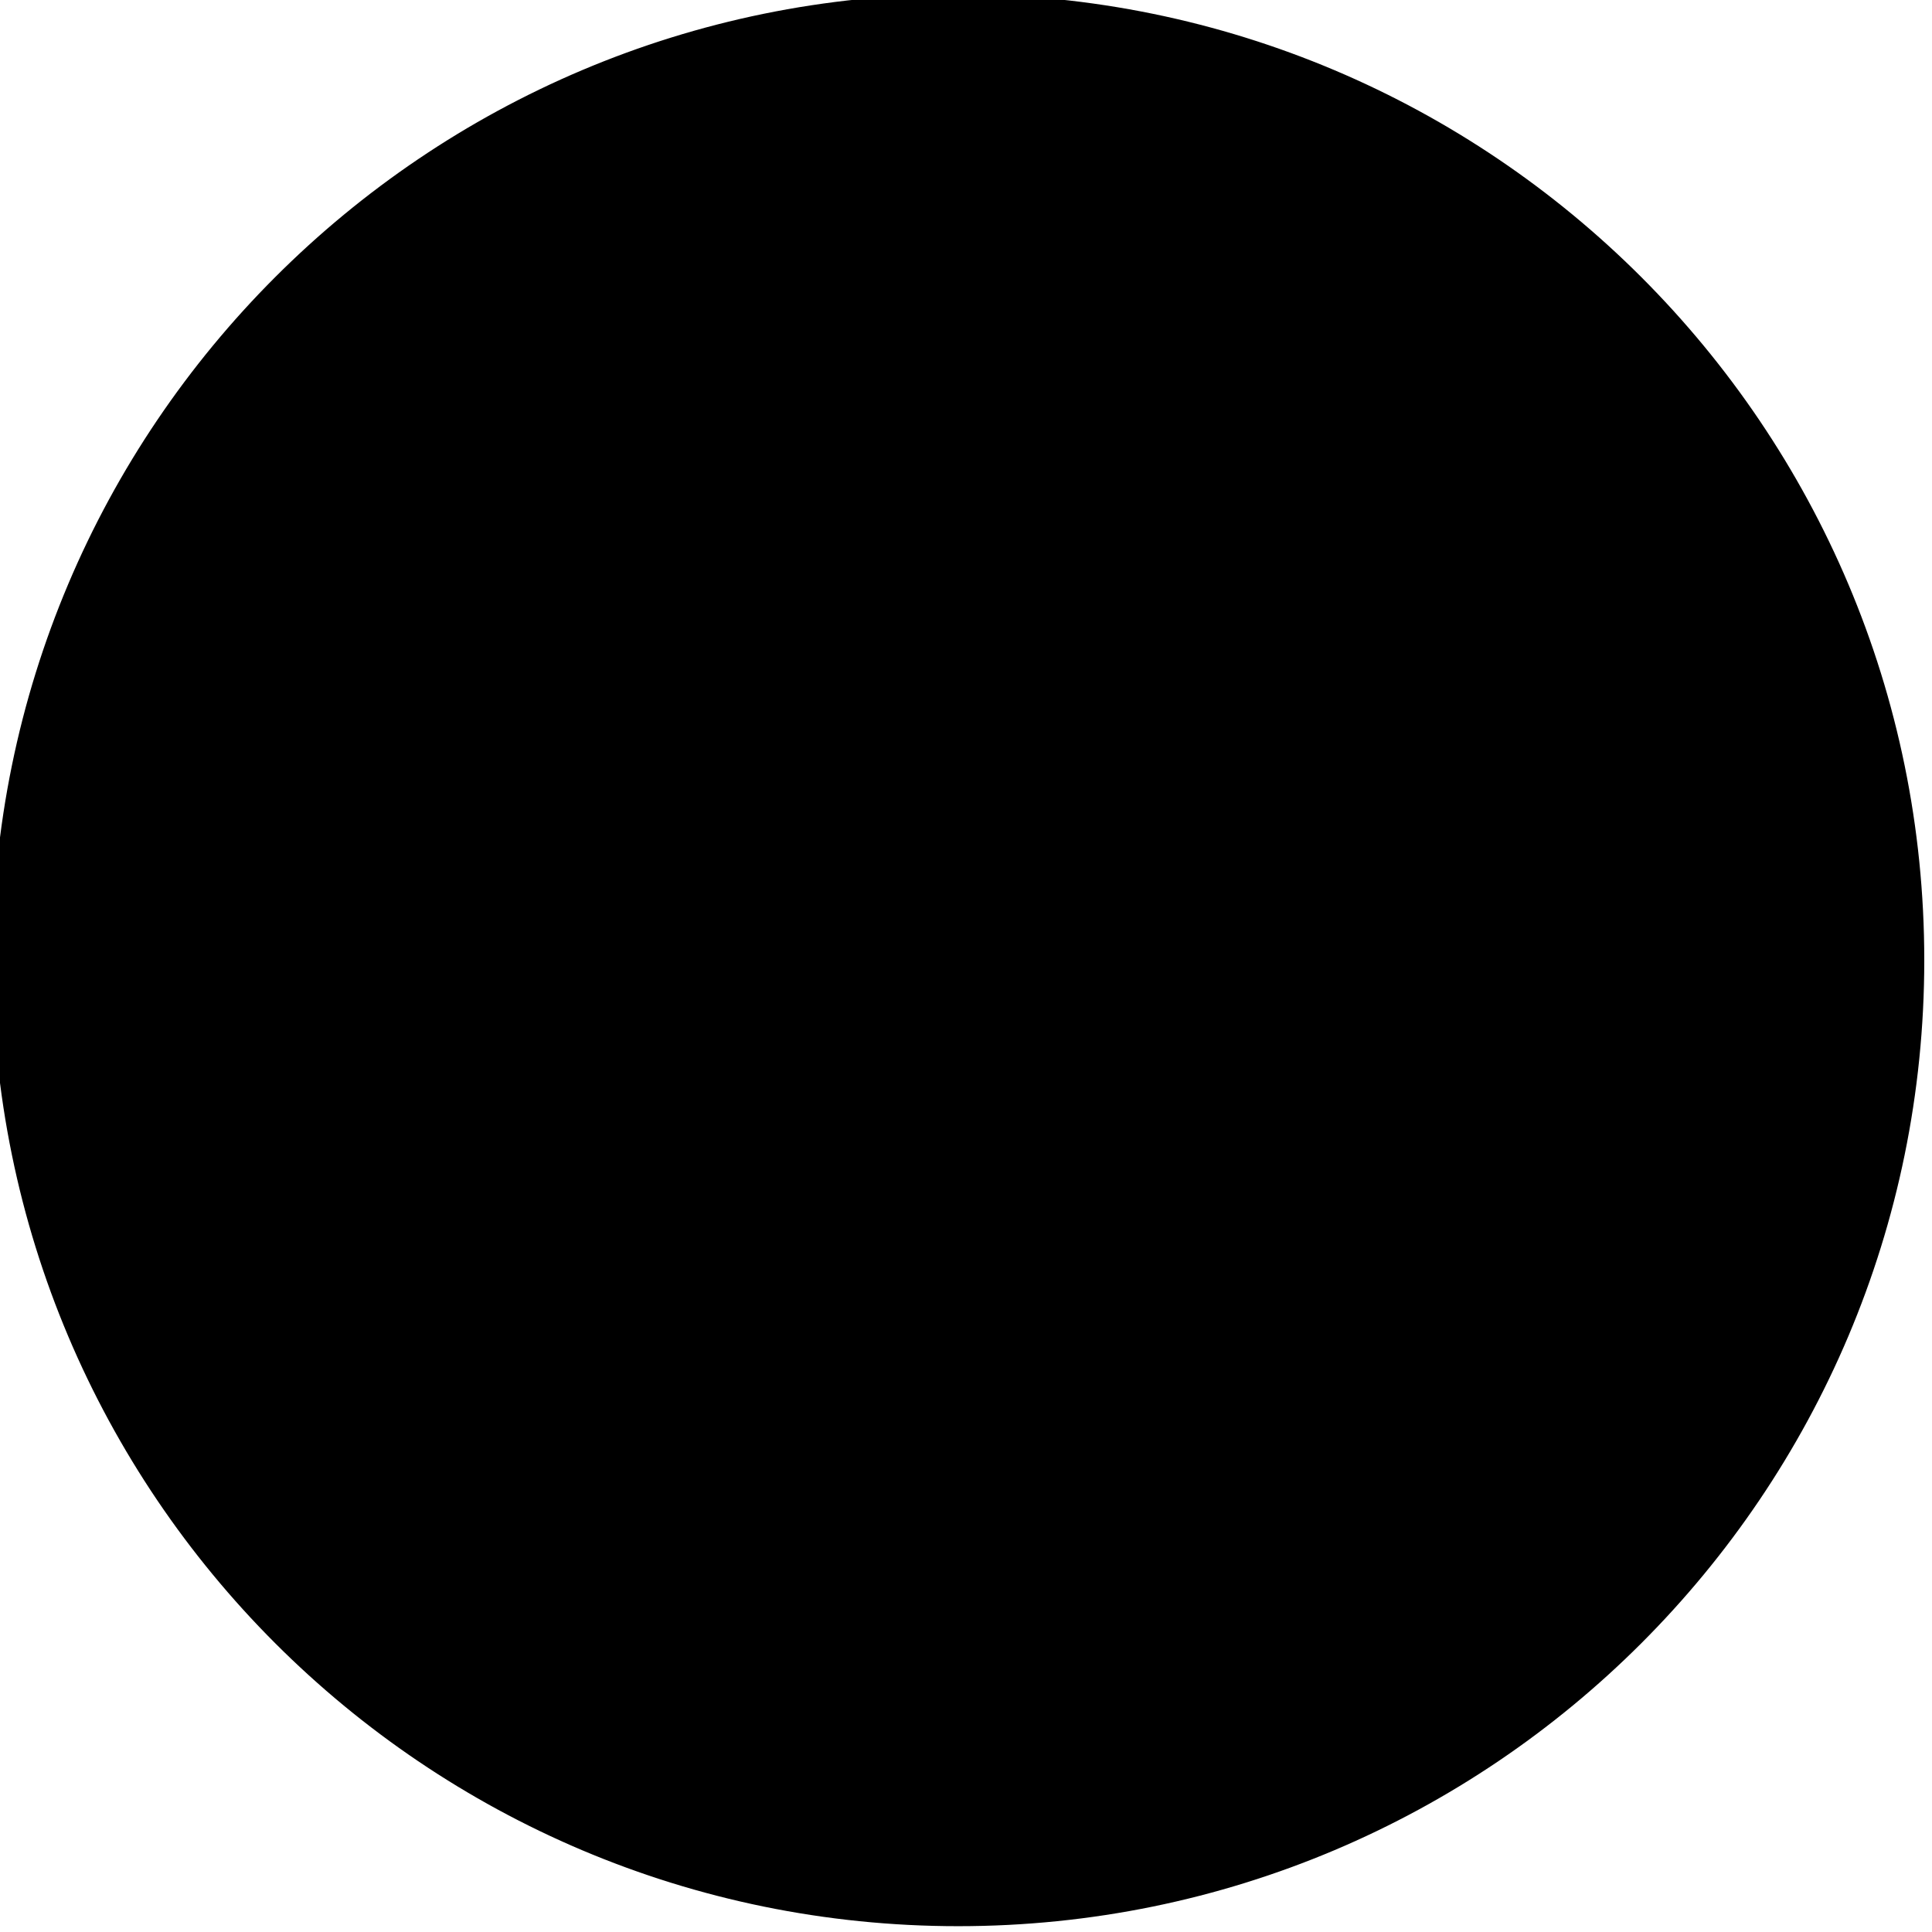
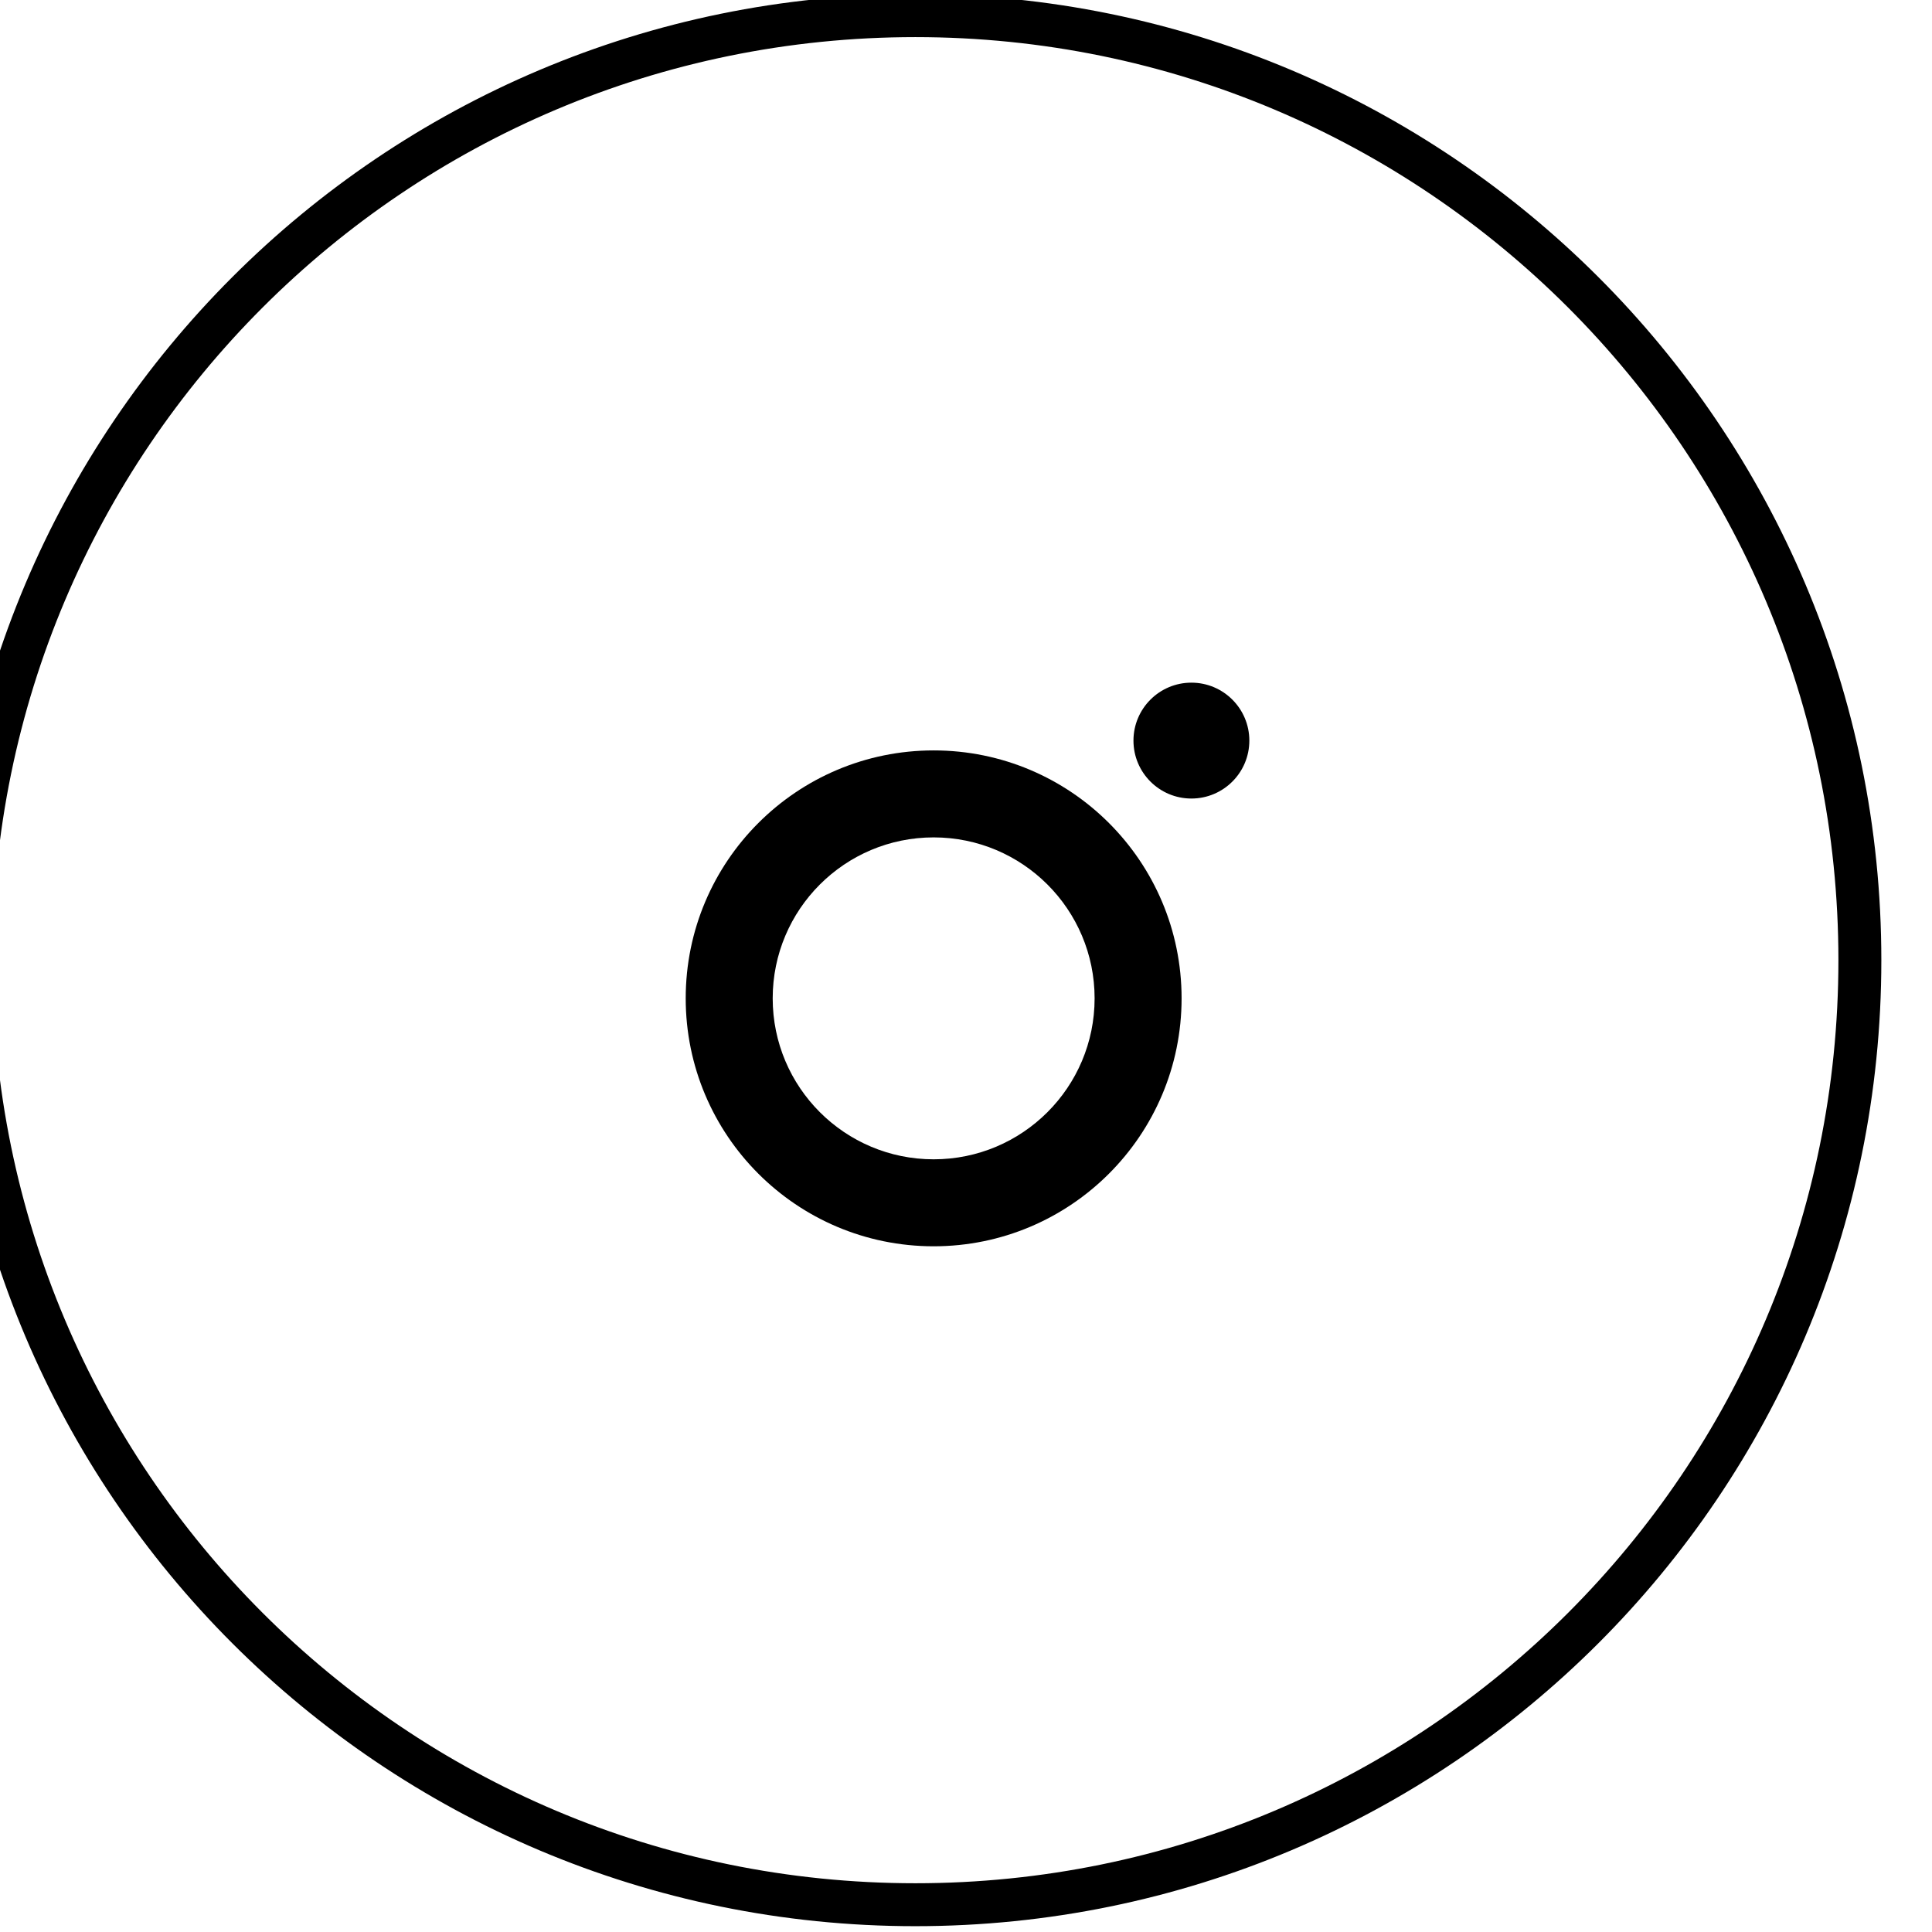
- <svg xmlns="http://www.w3.org/2000/svg" width="90px" height="90px" viewBox="0 0 90 90" version="1.1">
-   <defs />
-   <g id="instagram-icon" stroke-width="2" fill-rule="evenodd">
-     <g id="Instagram">
-       <circle id="Oval-1" stroke="currentColor" cx="44.64" cy="44.729" r="44" />
-       <path d="M60.965,62.602 C60.965,63.295 60.402,63.858 59.706,63.858 L27.399,63.858 C26.704,63.858 26.14,63.295 26.14,62.602 L26.14,43.032 L30.35,43.032 C30.034,44.183 29.864,45.393 29.864,46.643 C29.864,54.173 36.004,60.299 43.552,60.299 C51.1,60.299 57.241,54.173 57.241,46.643 C57.241,45.393 57.072,44.183 56.755,43.032 L60.965,43.032 L60.965,62.602 Z M43.552,38.009 C48.332,38.009 52.206,41.875 52.206,46.643 C52.206,51.411 48.332,55.276 43.552,55.276 C38.773,55.276 34.899,51.411 34.899,46.643 C34.899,41.875 38.773,38.009 43.552,38.009 L43.552,38.009 Z M52.259,30.474 C52.259,29.781 52.822,29.219 53.517,29.219 L59.601,29.219 C60.297,29.219 60.86,29.781 60.86,30.474 L60.86,36.544 C60.86,37.238 60.297,37.8 59.601,37.8 L53.517,37.8 C52.822,37.8 52.259,37.238 52.259,36.544 L52.259,30.474 Z M60.65,24.09 L26.35,24.09 C23.395,24.09 21,26.48 21,29.428 L21,63.753 C21,66.701 23.395,69.09 26.35,69.09 L60.65,69.09 C63.605,69.09 66,66.701 66,63.753 L66,29.428 C66,26.48 63.605,24.09 60.65,24.09 L60.65,24.09 Z" id="Fill-4" fill="currentColor" />
+ <svg xmlns="http://www.w3.org/2000/svg" xmlns:xlink="http://www.w3.org/1999/xlink" width="90px" height="90px" viewBox="0 0 90 90" version="1.1">
+   <defs>
+     <polygon id="path-1" points="0 44.995 44.986 44.995 44.986 0.014 0 0.014" />
+   </defs>
+   <g id="Page-1" stroke="none" stroke-width="2" fill="none" fill-rule="evenodd">
+     <g id="instagram-icon">
+       <g id="Instagram">
+         <g id="Instagram">
+           <circle id="Oval-1" stroke="currentColor" cx="42.64" cy="44.729" r="44" />
+           <g id="glyph-logo_May2016" transform="translate(21, 24)">
+             <g id="Group-3">
+               <mask id="mask-2" fill="none">
+                 <use xlink:href="#path-1" />
+               </mask>
+               <g id="Clip-2" />
+               <path d="M22.493,0.014 C16.384,0.014 15.618,0.04 13.219,0.15 C10.825,0.259 9.19,0.639 7.759,1.195 C6.28,1.77 5.026,2.539 3.775,3.789 C2.525,5.04 1.756,6.294 1.181,7.773 C0.625,9.204 0.245,10.839 0.135,13.233 C0.026,15.632 0,16.398 0,22.507 C0,28.616 0.026,29.382 0.135,31.781 C0.245,34.175 0.625,35.81 1.181,37.241 C1.756,38.72 2.525,39.974 3.775,41.225 C5.026,42.475 6.28,43.244 7.759,43.819 C9.19,44.375 10.825,44.755 13.219,44.865 C15.618,44.974 16.384,45 22.493,45 C28.602,45 29.368,44.974 31.767,44.865 C34.161,44.755 35.796,44.375 37.227,43.819 C38.706,43.244 39.96,42.475 41.211,41.225 C42.461,39.974 43.23,38.72 43.805,37.241 C44.361,35.81 44.741,34.175 44.85,31.781 C44.96,29.382 44.986,28.616 44.986,22.507 C44.986,16.398 44.96,15.632 44.85,13.233 C44.741,10.839 44.361,9.204 43.805,7.773 C43.23,6.294 42.461,5.04 41.211,3.789 C39.96,2.539 38.706,1.77 37.227,1.195 C35.796,0.639 34.161,0.259 31.767,0.15 C29.368,0.04 28.602,0.014 22.493,0.014 L22.493,0.014 Z M22.493,4.067 C28.499,4.067 29.21,4.09 31.582,4.198 C33.775,4.298 34.966,4.665 35.759,4.973 C36.808,5.381 37.558,5.868 38.345,6.655 C39.132,7.442 39.619,8.192 40.027,9.241 C40.335,10.034 40.702,11.225 40.802,13.418 C40.91,15.79 40.933,16.501 40.933,22.507 C40.933,28.513 40.91,29.224 40.802,31.596 C40.702,33.789 40.335,34.98 40.027,35.773 C39.619,36.823 39.132,37.572 38.345,38.359 C37.558,39.146 36.808,39.634 35.759,40.042 C34.966,40.35 33.775,40.716 31.582,40.816 C29.211,40.924 28.499,40.947 22.493,40.947 C16.487,40.947 15.775,40.924 13.404,40.816 C11.211,40.716 10.02,40.35 9.227,40.042 C8.177,39.634 7.428,39.146 6.641,38.359 C5.854,37.572 5.366,36.823 4.958,35.773 C4.65,34.98 4.284,33.789 4.184,31.596 C4.076,29.224 4.053,28.513 4.053,22.507 C4.053,16.501 4.076,15.79 4.184,13.418 C4.284,11.225 4.65,10.034 4.958,9.241 C5.366,8.192 5.854,7.442 6.641,6.655 C7.428,5.868 8.177,5.381 9.227,4.973 C10.02,4.665 11.211,4.298 13.404,4.198 C15.776,4.09 16.487,4.067 22.493,4.067 L22.493,4.067 Z" id="Fill-1" fill="currentColor" mask="url(#mask-2)" />
+             </g>
+             <path d="M22.493,30.005 C18.352,30.005 14.995,26.648 14.995,22.507 C14.995,18.366 18.352,15.009 22.493,15.009 C26.634,15.009 29.991,18.366 29.991,22.507 C29.991,26.648 26.634,30.005 22.493,30.005 L22.493,30.005 Z M22.493,10.957 C16.114,10.957 10.943,16.128 10.943,22.507 C10.943,28.886 16.114,34.057 22.493,34.057 C28.872,34.057 34.043,28.886 34.043,22.507 C34.043,16.128 28.872,10.957 22.493,10.957 L22.493,10.957 Z" id="Fill-4" fill="currentColor" />
+             <path d="M37.199,10.5 C37.199,11.991 35.99,13.199 34.5,13.199 C33.009,13.199 31.801,11.991 31.801,10.5 C31.801,9.01 33.009,7.801 34.5,7.801 C35.99,7.801 37.199,9.01 37.199,10.5" id="Fill-5" fill="currentColor" />
+           </g>
+         </g>
+       </g>
    </g>
  </g>
</svg>
